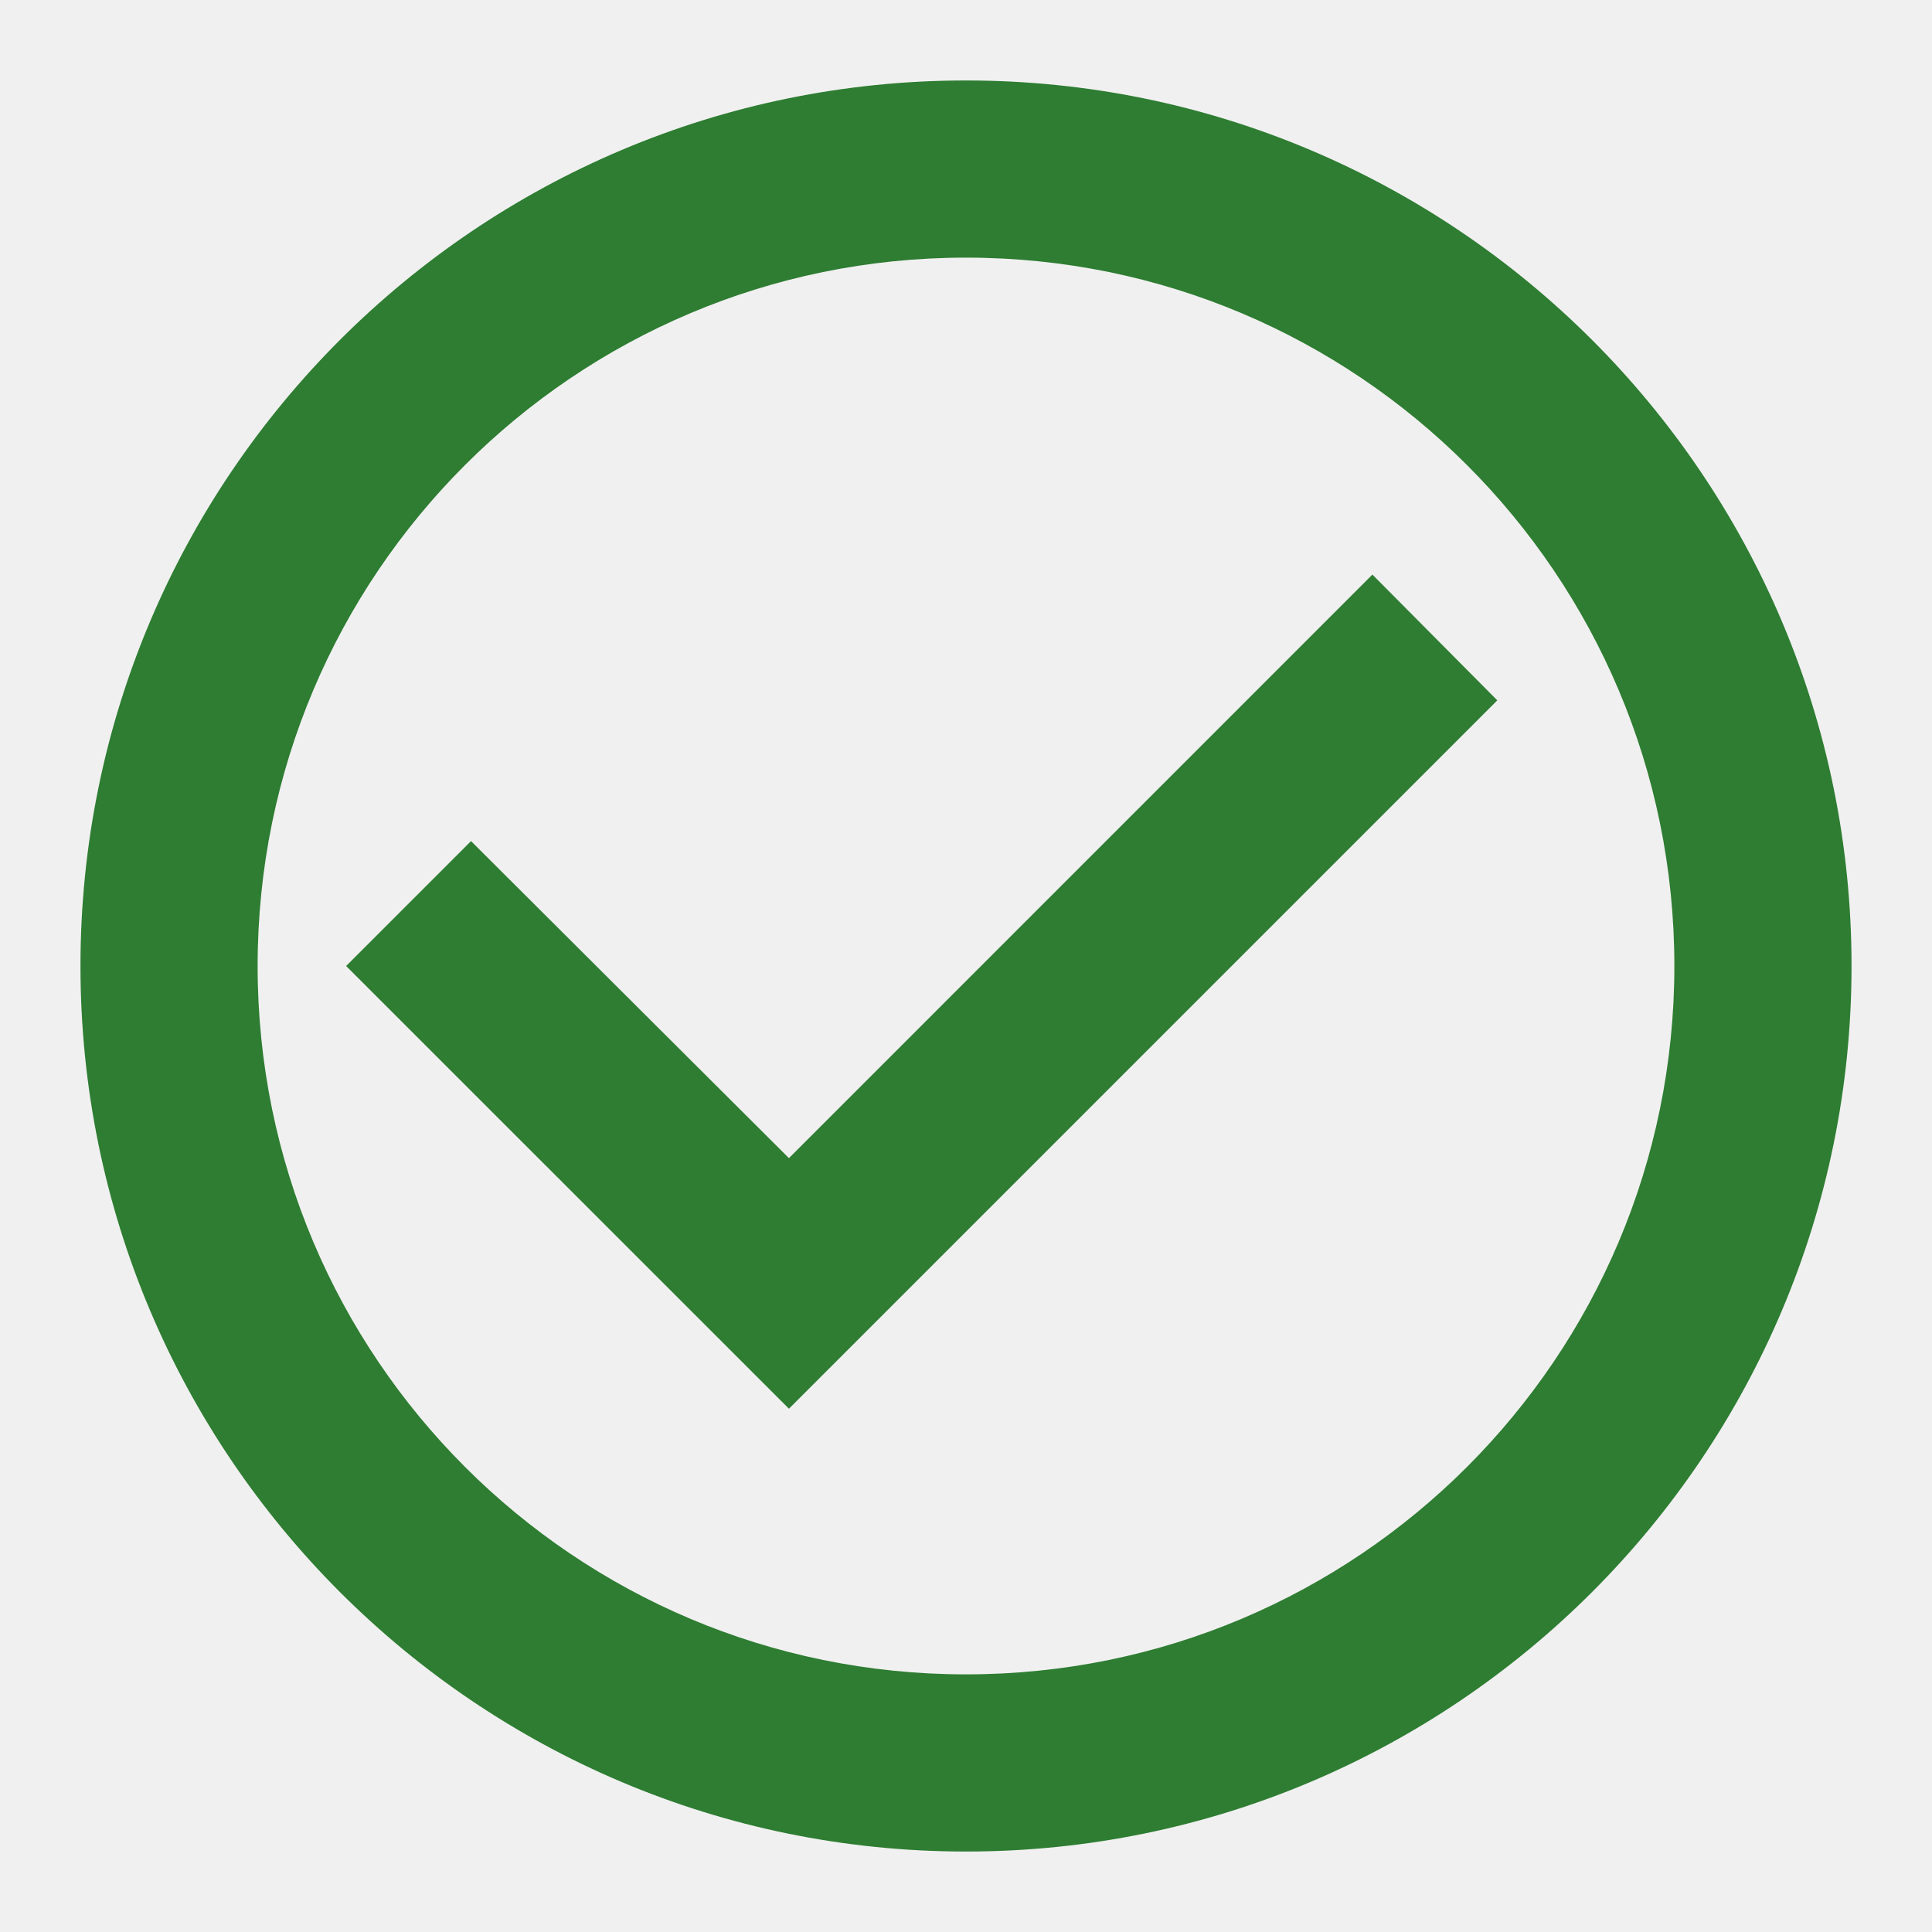
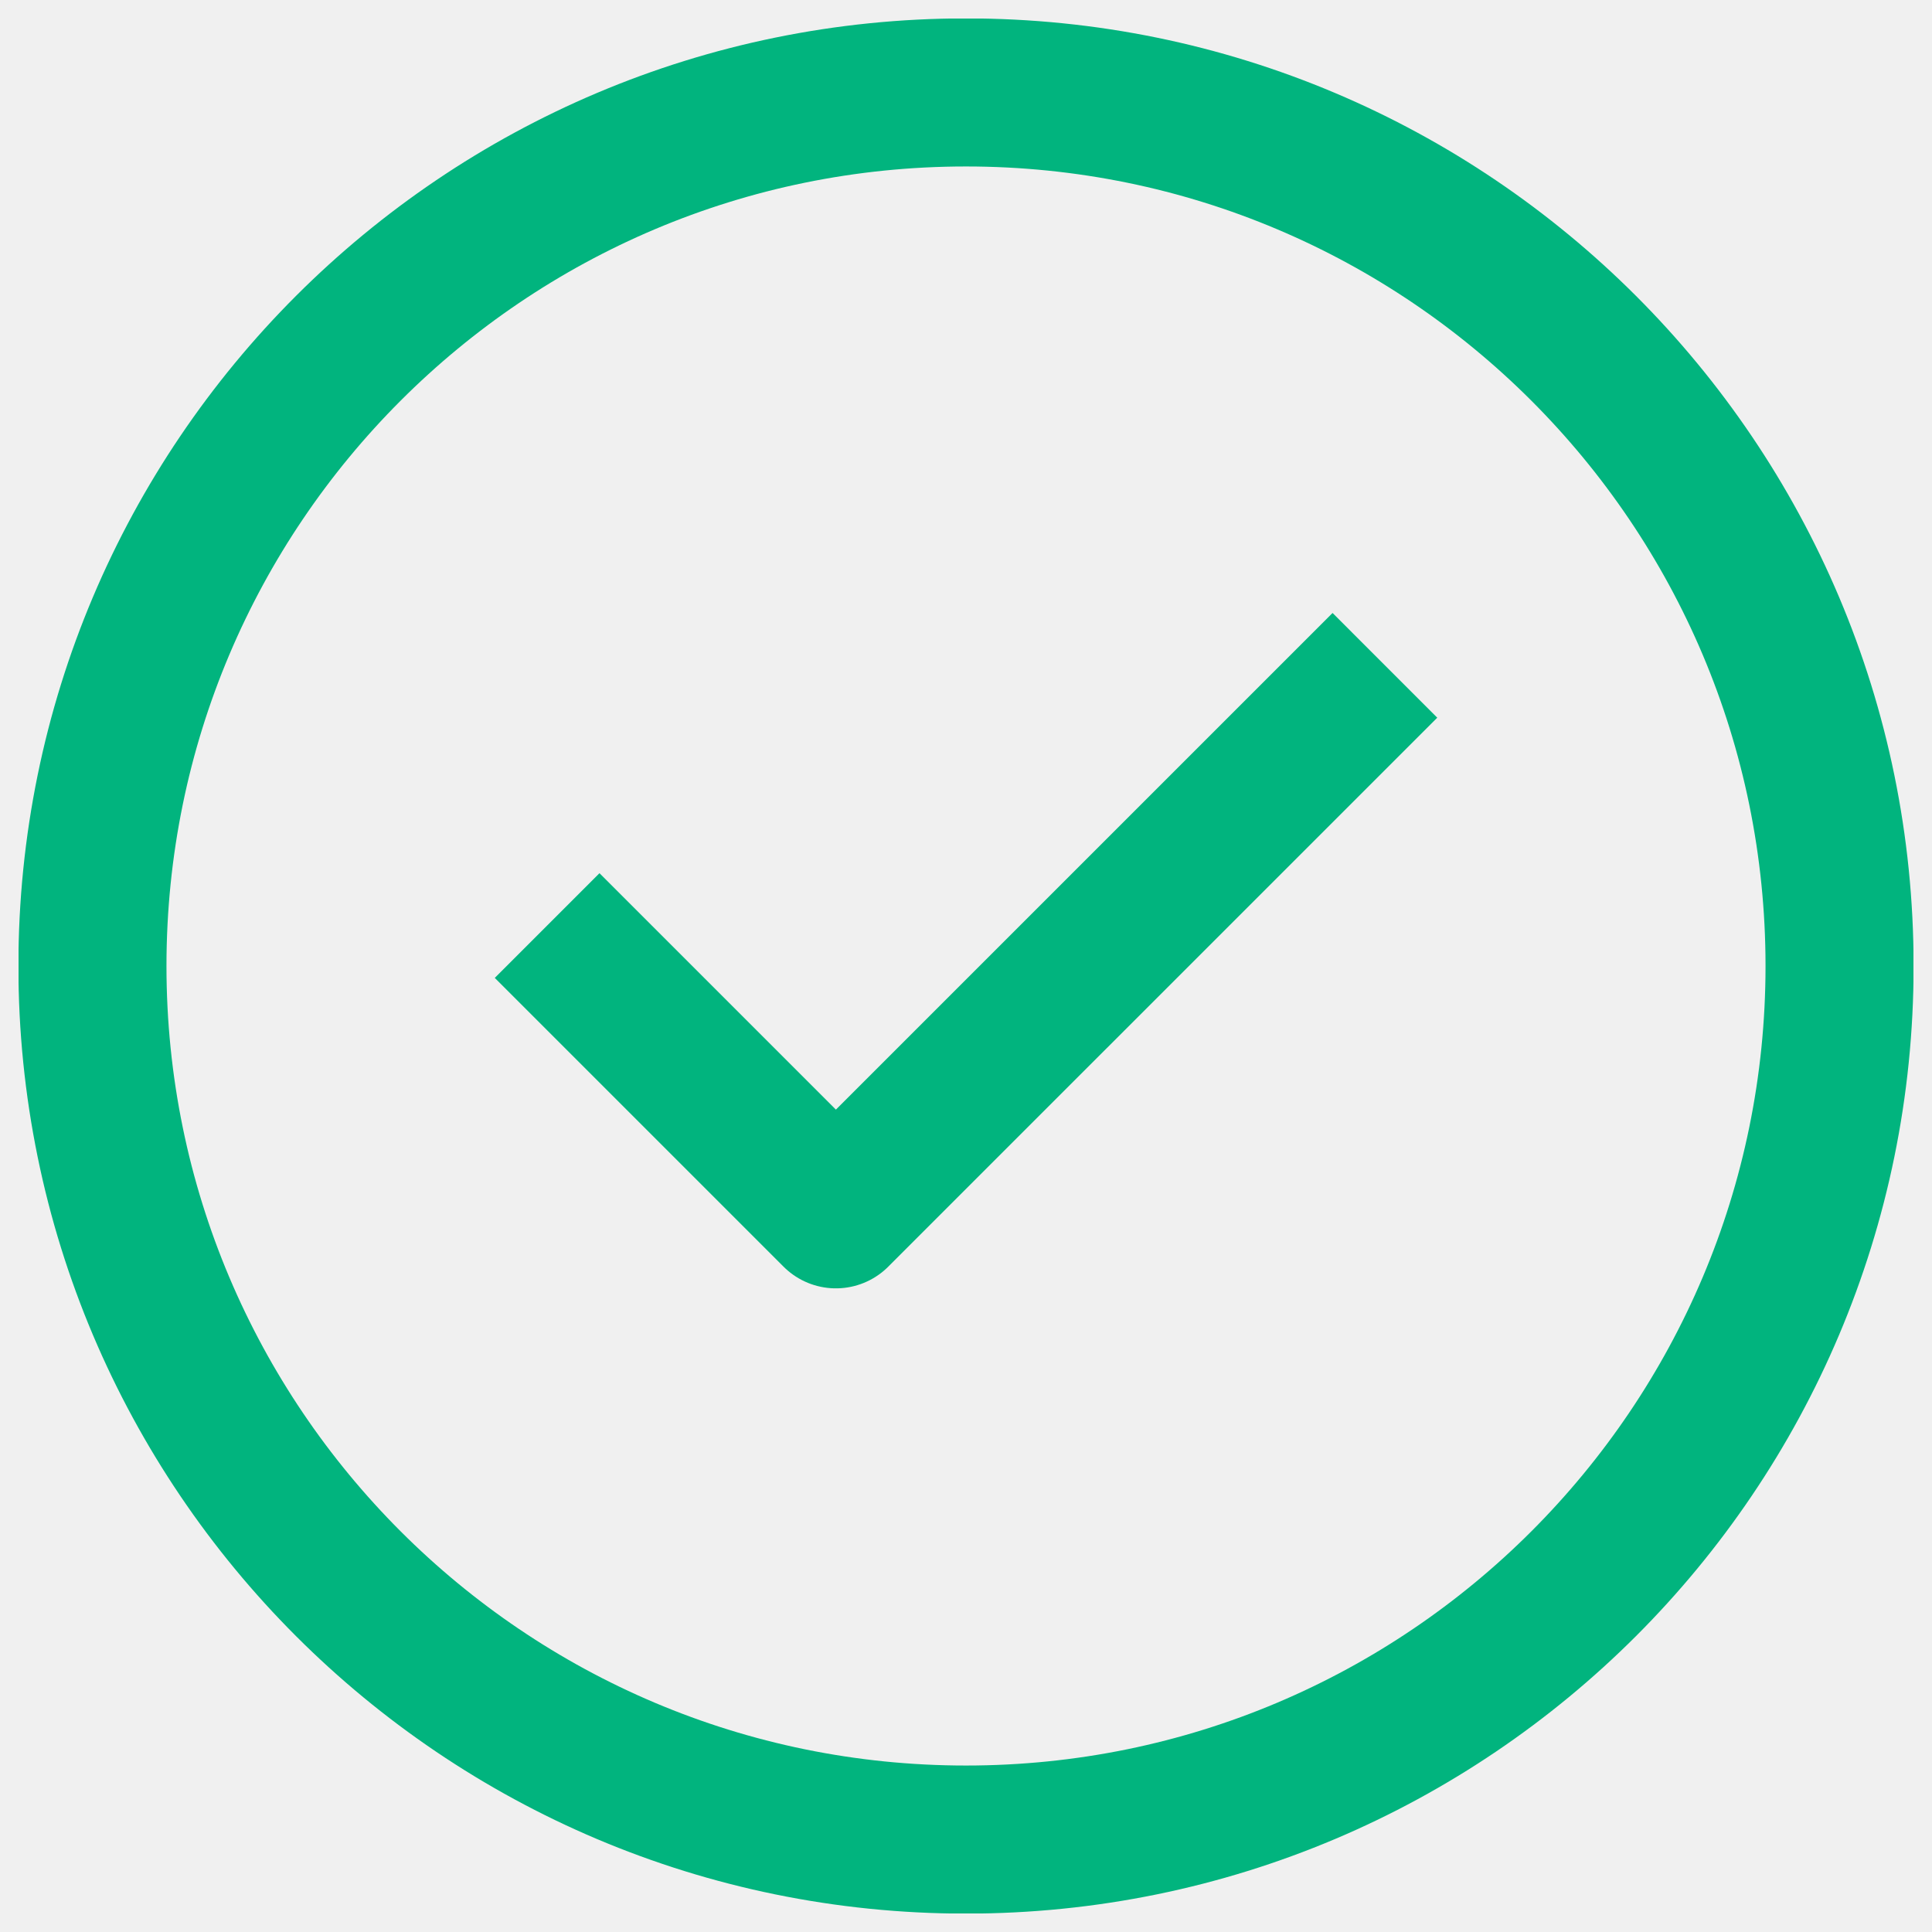
- <svg xmlns="http://www.w3.org/2000/svg" width="22" height="22" viewBox="0 0 20 20" fill="none">
-   <path d="M14.207 5.948L8.167 11.989L4.876 8.707L3.583 10L8.167 14.583L15.5 7.25L14.207 5.948ZM10 0.833C4.94 0.833 0.833 4.94 0.833 10C0.833 15.06 4.94 19.167 10 19.167C15.06 19.167 19.167 15.06 19.167 10C19.167 4.94 15.06 0.833 10 0.833ZM10 17.333C5.948 17.333 2.667 14.052 2.667 10C2.667 5.948 5.948 2.667 10 2.667C14.052 2.667 17.333 5.948 17.333 10C17.333 14.052 14.052 17.333 10 17.333Z" fill="#2E7D32" />
+ <svg xmlns="http://www.w3.org/2000/svg" width="70" height="70" viewBox="0 0 70 70" fill="none">
+   <g clip-path="url(#clip0_128_9042)">
+     <mask id="mask0_128_9042" style="mask-type:luminance" maskUnits="userSpaceOnUse" x="0" y="0" width="70" height="70">
+       <path d="M69.333 0.667H0.667V69.333H69.333V0.667Z" fill="white" />
+     </mask>
+     <g mask="url(#mask0_128_9042)">
+       <path d="M48.281 26.003L30.286 43.997L21.72 35.431" stroke="#01B47E" stroke-width="5.365" stroke-miterlimit="10" stroke-linecap="square" stroke-linejoin="round" />
+       <mask id="mask1_128_9042" style="mask-type:luminance" maskUnits="userSpaceOnUse" x="0" y="0" width="70" height="70">
+         <path d="M0.667 0.667H69.333V69.333H0.667V0.667Z" fill="white" />
+       </mask>
+       <g mask="url(#mask1_128_9042)">
+         <path d="M66.651 35C66.651 52.48 52.48 66.651 35 66.651C17.52 66.651 3.349 52.48 3.349 35C3.349 17.52 17.52 3.349 35 3.349C52.48 3.349 66.651 17.52 66.651 35Z" stroke="#01B47E" stroke-width="5.365" stroke-miterlimit="10" stroke-linecap="round" stroke-linejoin="round" />
+       </g>
+     </g>
+   </g>
+   <defs>
+     <clipPath id="clip0_128_9042">
+       <rect width="68.667" height="68.667" fill="white" transform="translate(0.666748 0.666656)" />
+     </clipPath>
+   </defs>
</svg>
